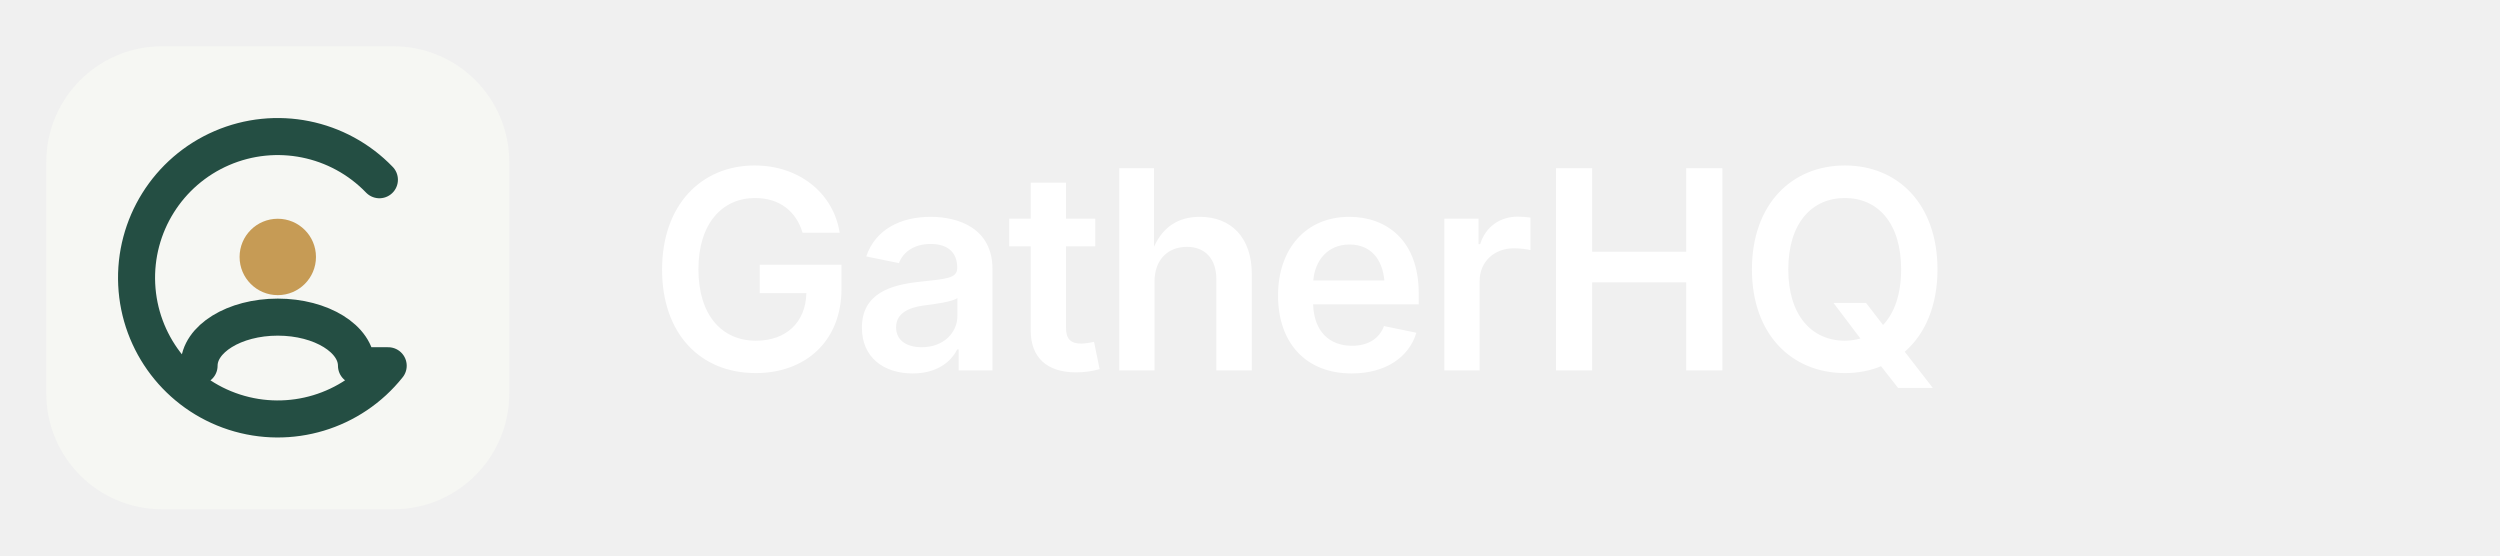
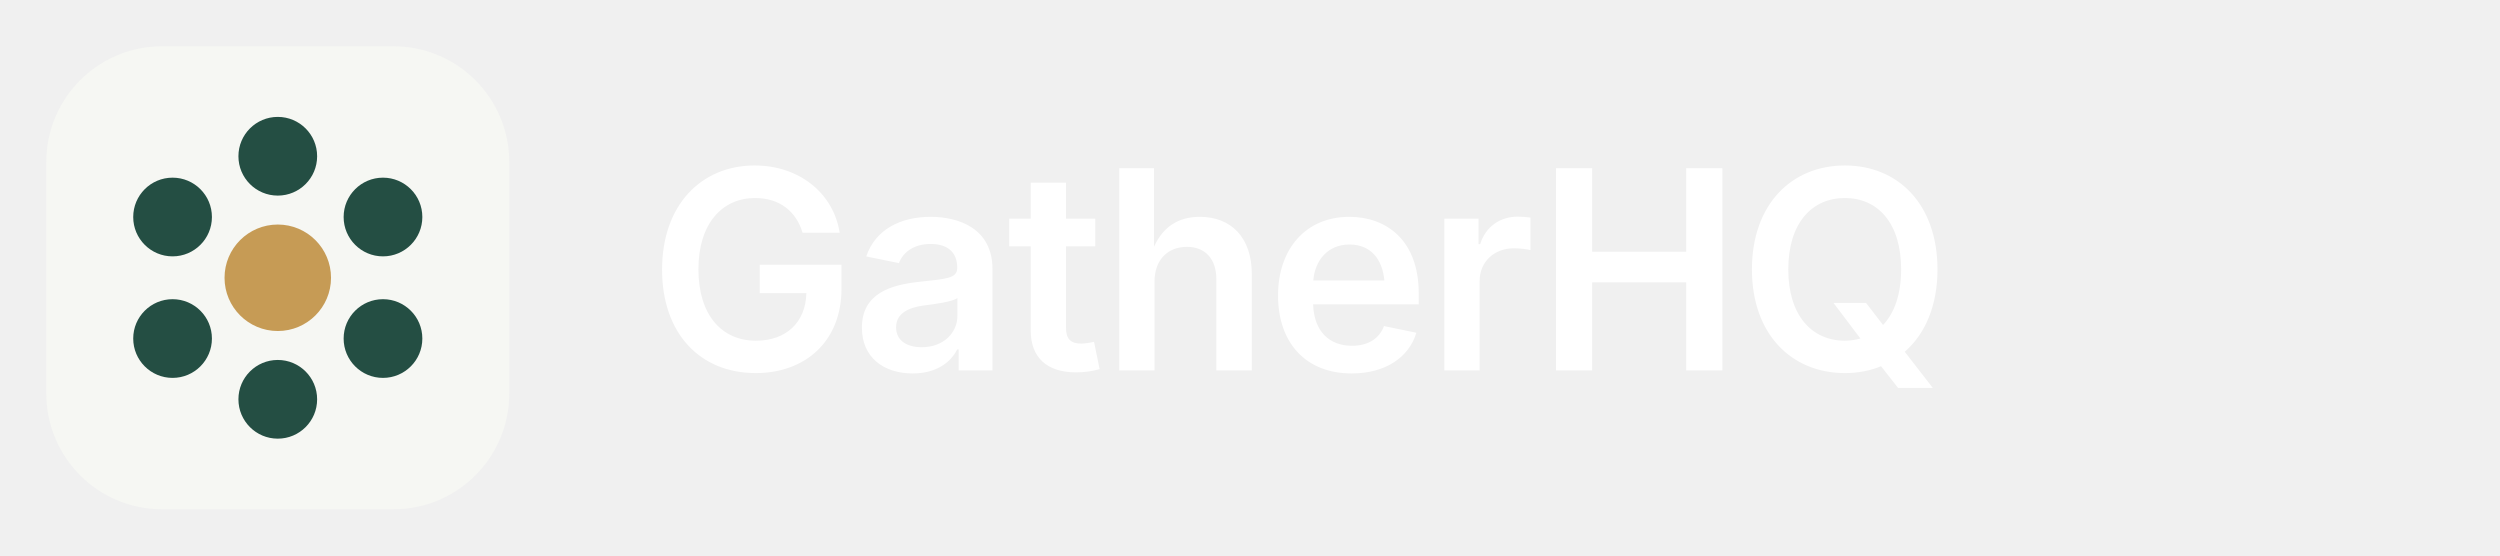
<svg xmlns="http://www.w3.org/2000/svg" viewBox="0 0 216 48" font-family="Inter, system-ui, sans-serif">
  <g transform="translate(4 4)">
    <rect width="40" height="40" rx="10" fill="#F6F7F3" />
-     <path d="M28.78 11.53 A12.2 12.2 0 1 0 29.54 27.6 L26.8 27.6 A6.8 4.2 0 0 0 13.2 27.6" fill="none" stroke="#244E43" stroke-width="3.2" stroke-linecap="round" stroke-linejoin="round" />
-     <circle cx="20" cy="18.2" r="3.3" fill="#C69B55" />
+     <circle cx="20.0" cy="9.5" r="3.4" fill="#244E43" />
+     <circle cx="29.09" cy="14.75" r="3.4" fill="#244E43" />
+     <circle cx="29.09" cy="25.25" r="3.4" fill="#244E43" />
+     <circle cx="20.0" cy="30.5" r="3.4" fill="#244E43" />
+     <circle cx="10.91" cy="25.25" r="3.4" fill="#244E43" />
+     <circle cx="10.91" cy="14.75" r="3.4" fill="#244E43" />
+     <circle cx="20" cy="20" r="4.6" fill="#C69B55" />
  </g>
  <text x="56" y="32" font-size="24" font-weight="600" fill="#FFFFFF" letter-spacing="-0.4">GatherHQ</text>
</svg>
